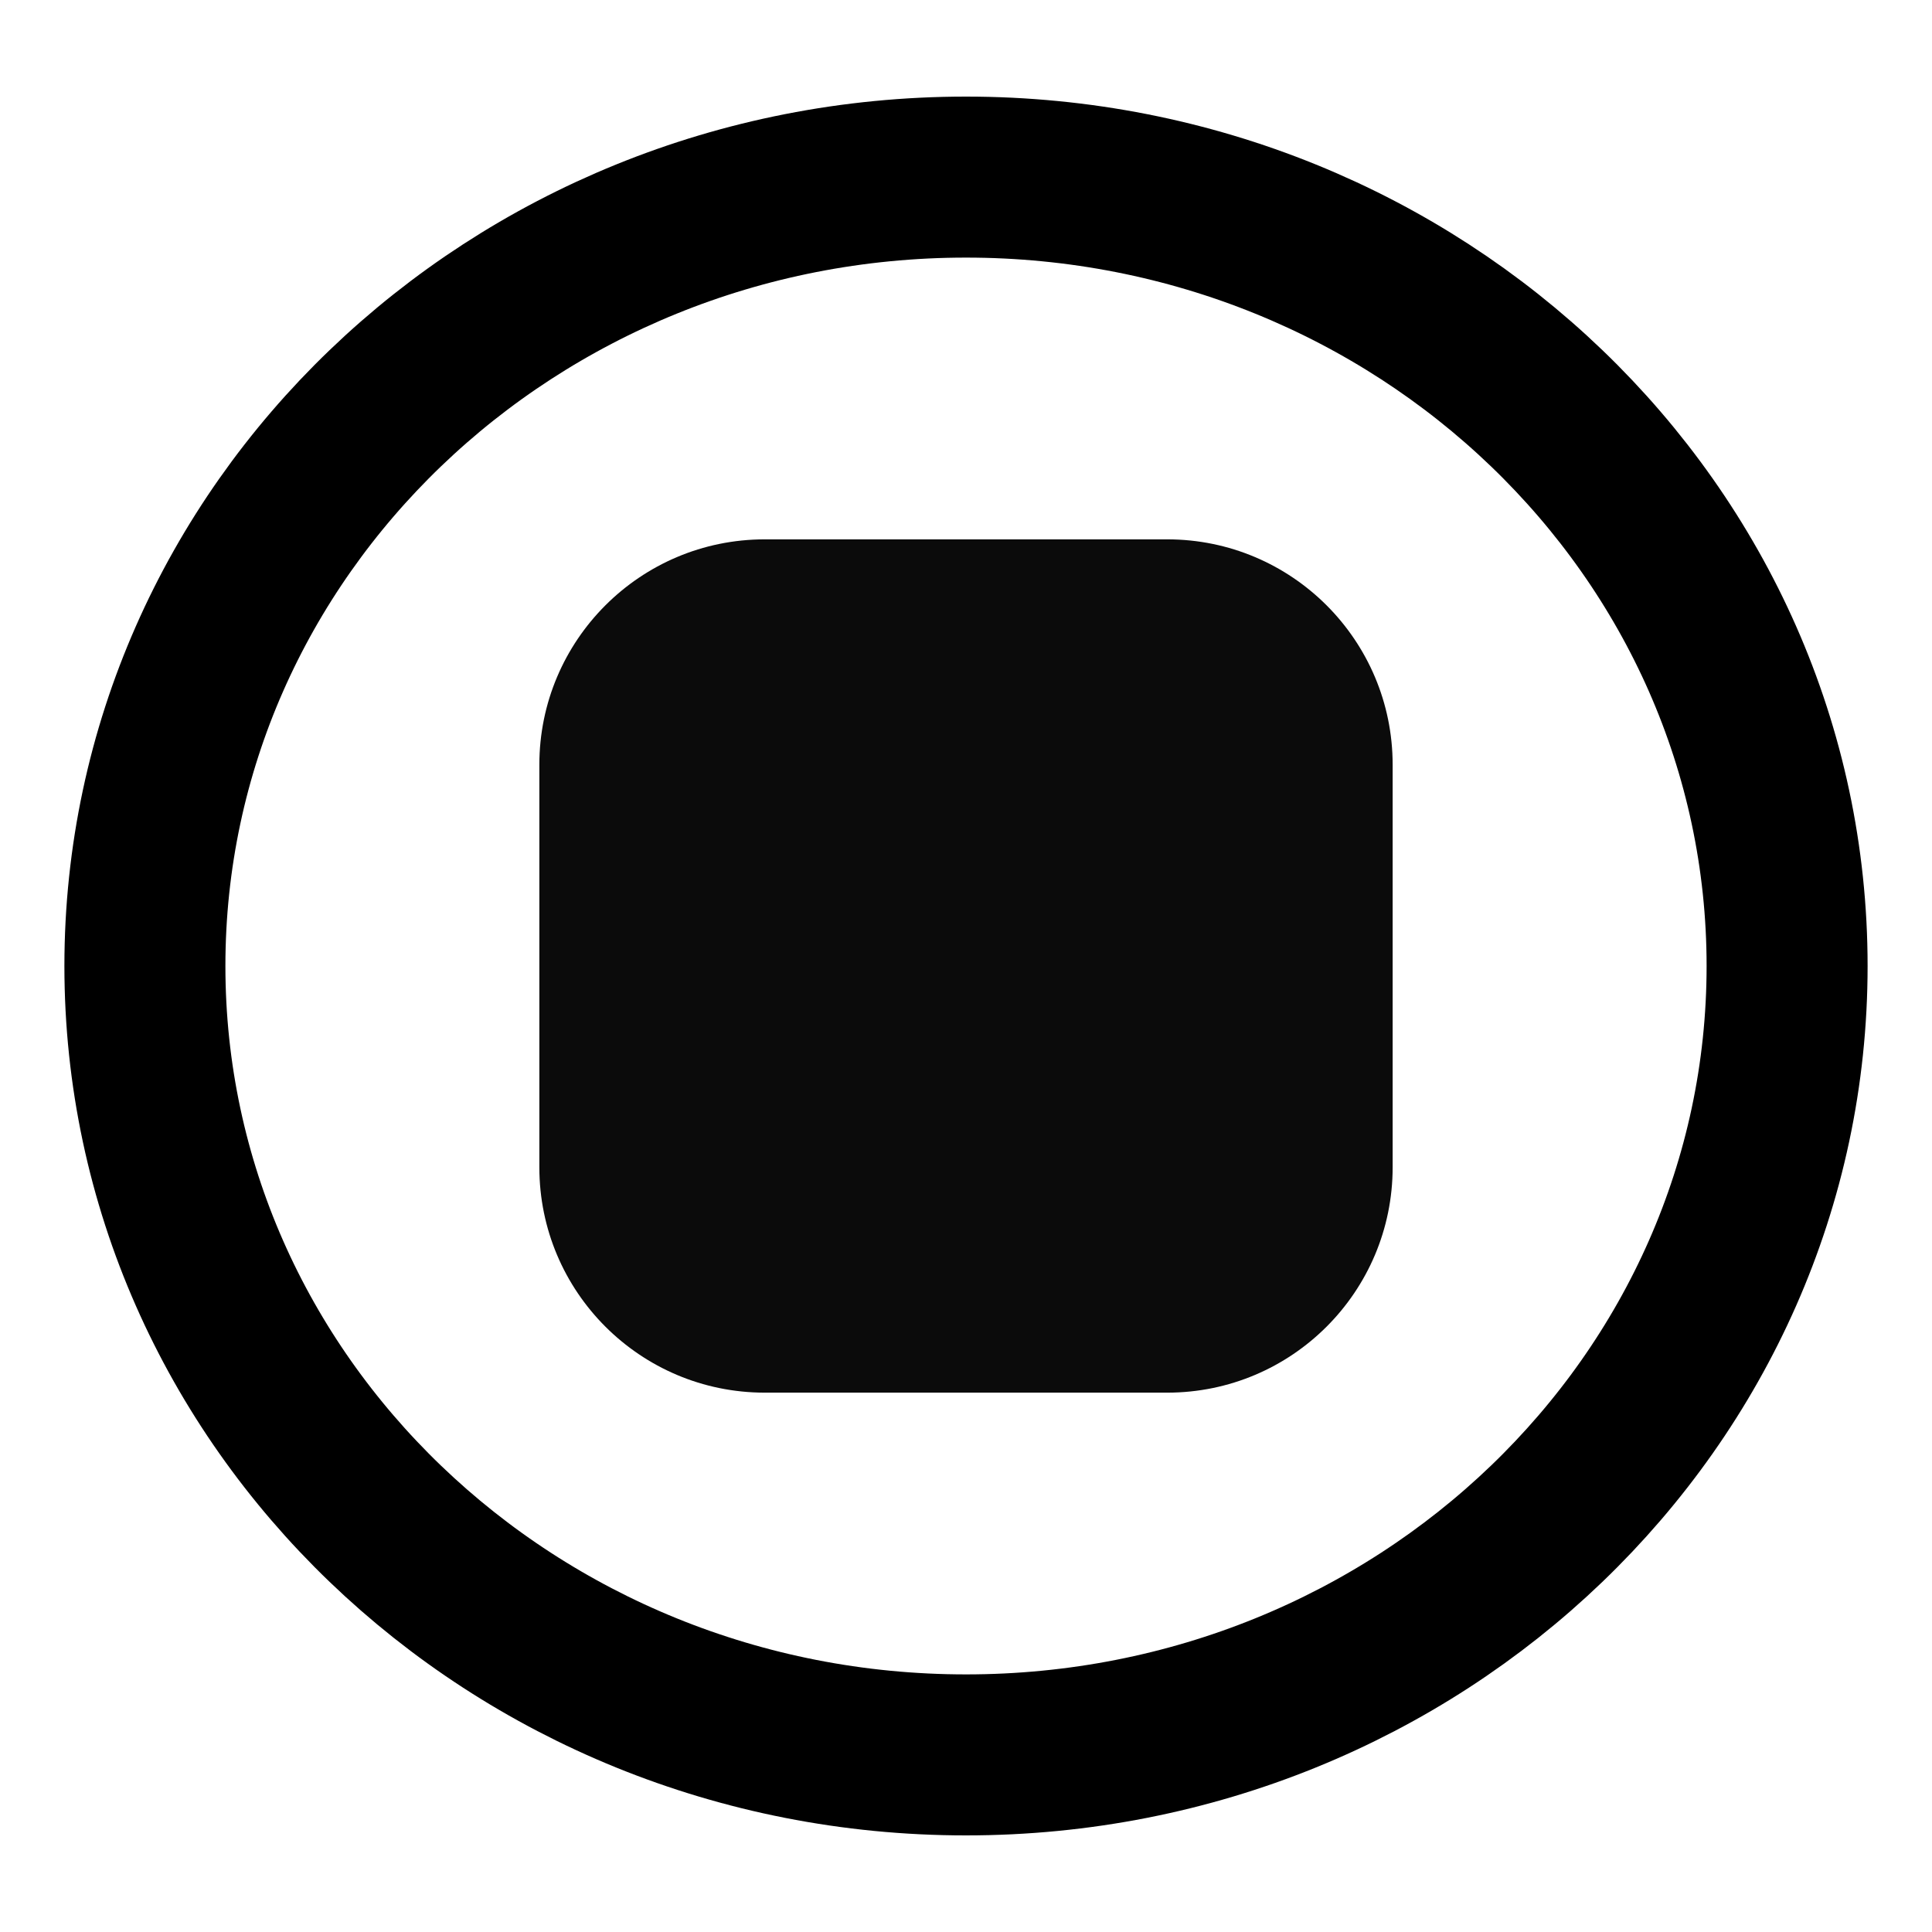
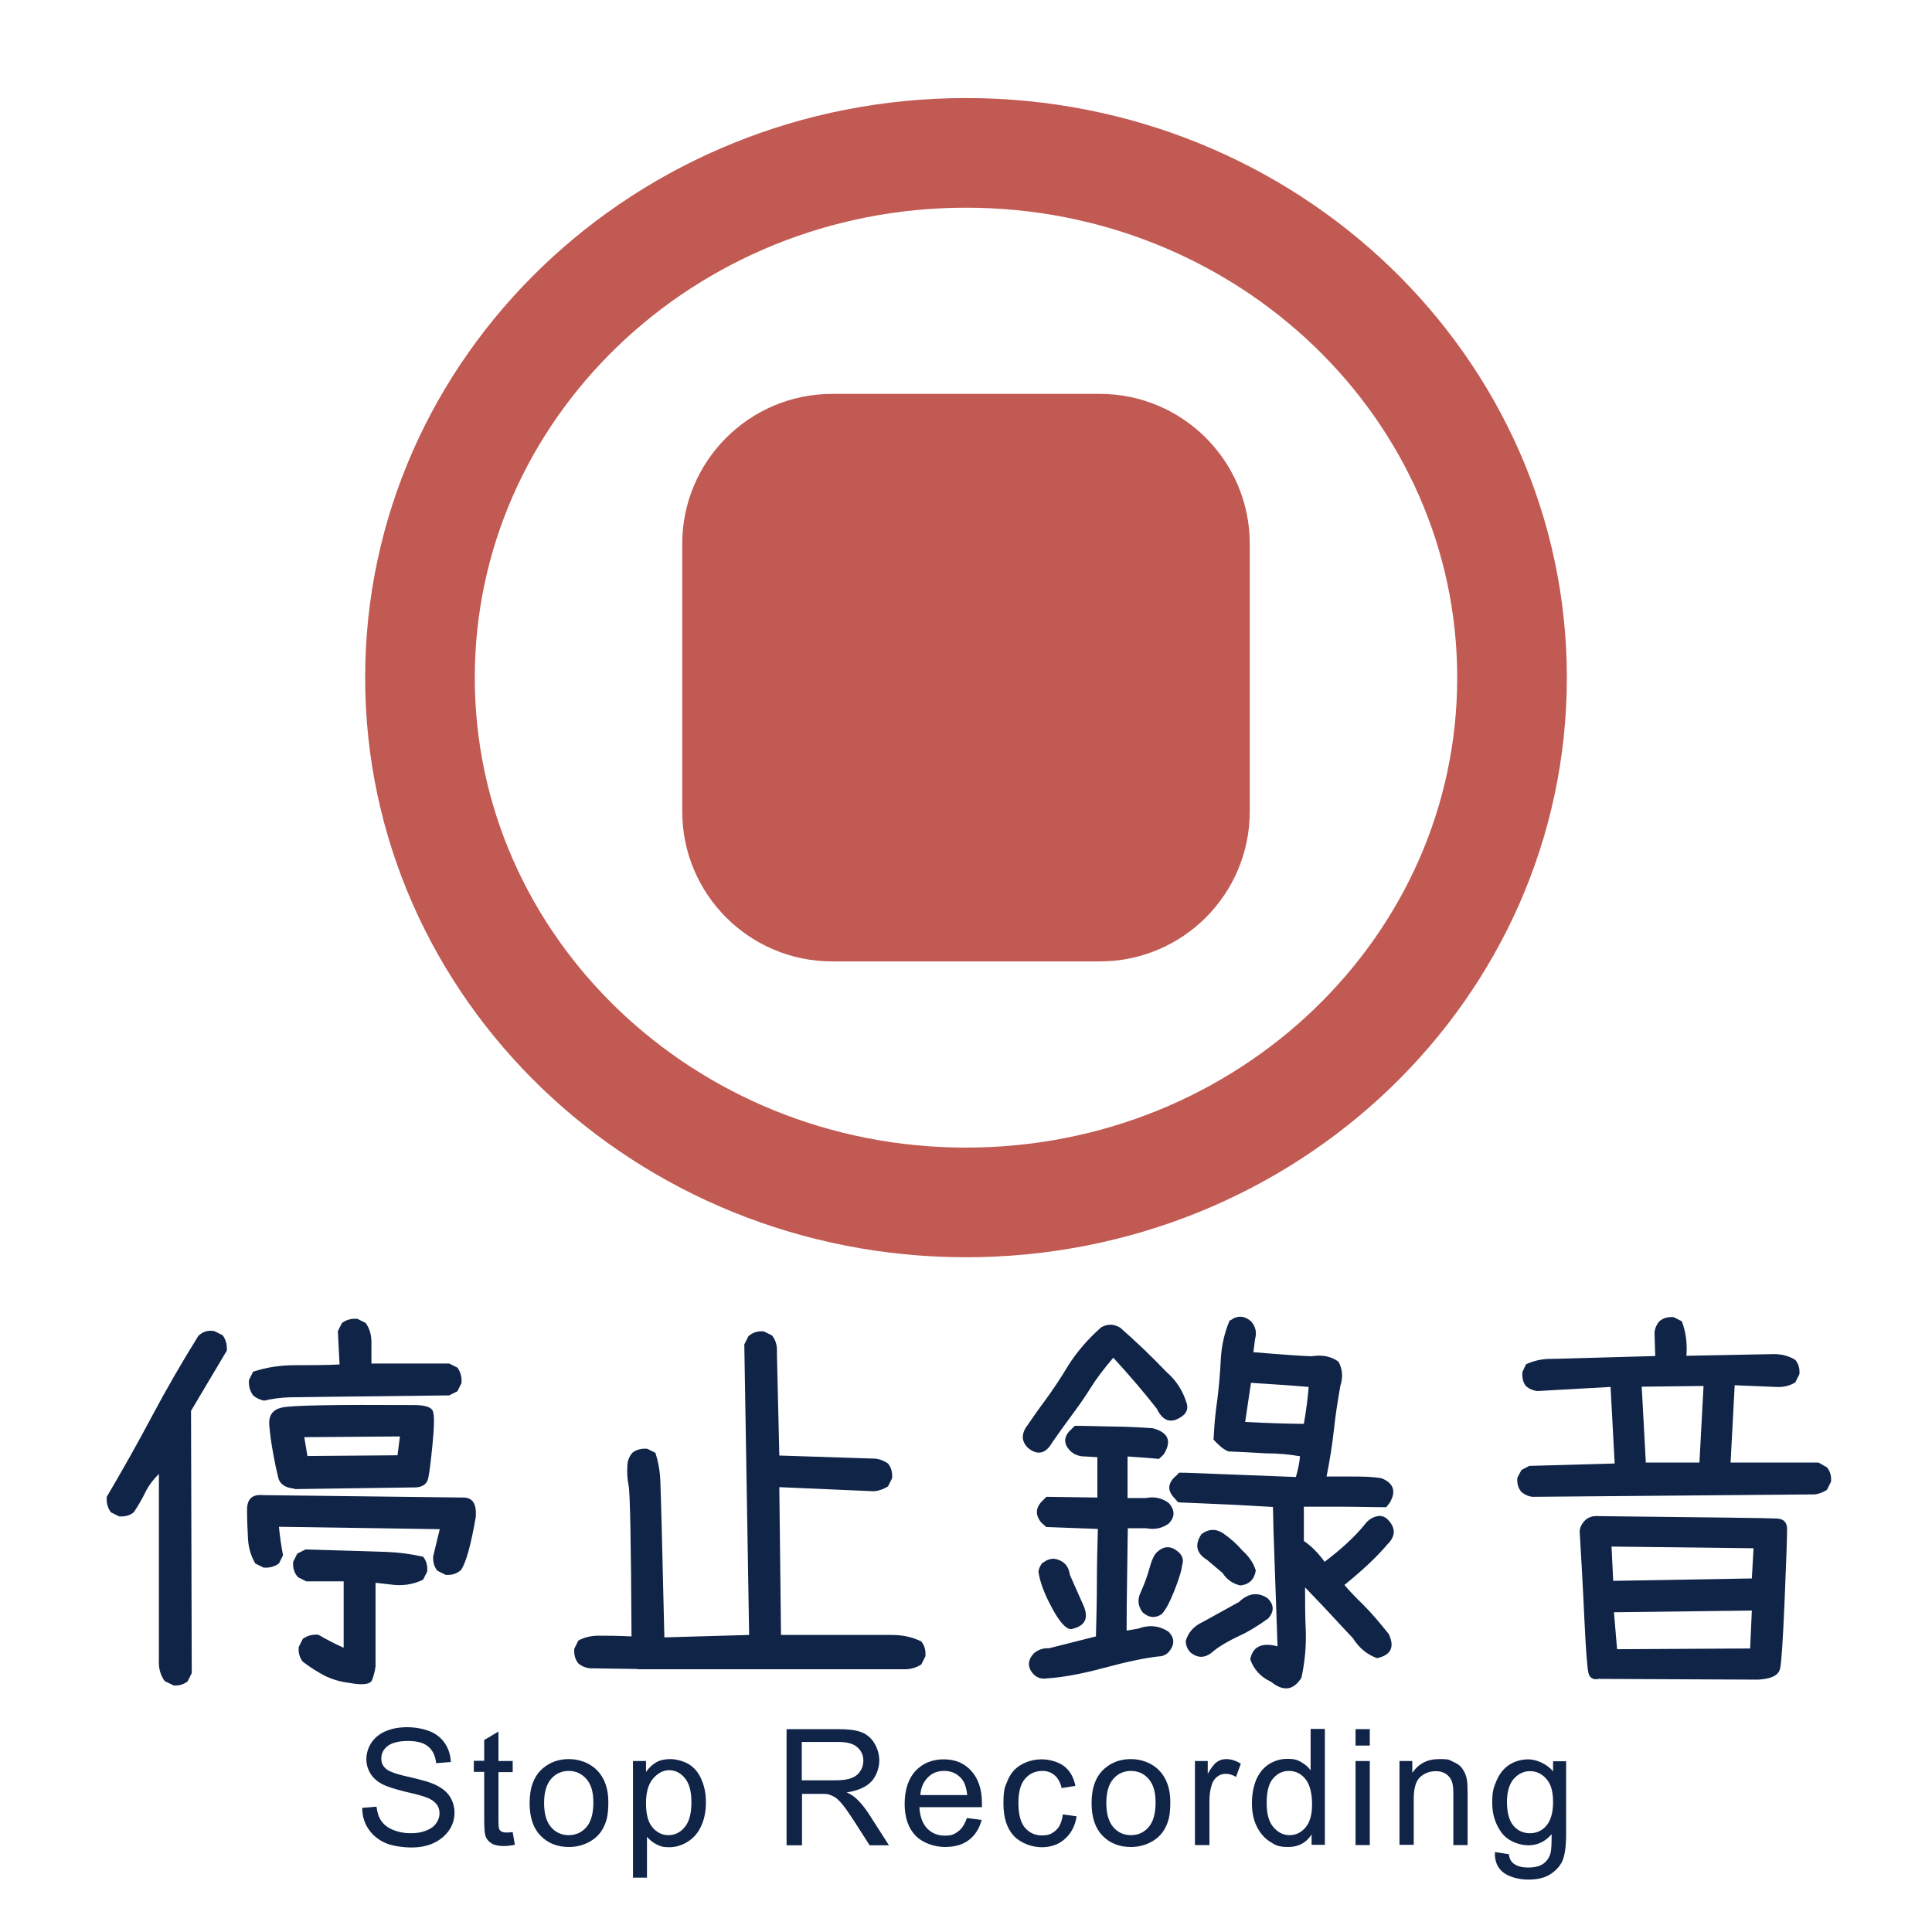
- <svg xmlns="http://www.w3.org/2000/svg" id="_圖層_1" version="1.1" viewBox="0 0 24 24">
+ <svg xmlns="http://www.w3.org/2000/svg" id="_圖層_1" version="1.1" viewBox="0 0 800 800">
  <defs>
    <style>
      .st0 {
-         fill: #0b0b0b;
+         fill: #c15a52;
      }

      .st1 {
+         isolation: isolate;
+       }
+ 
+       .st2 {
        fill: none;
-         stroke: #000;
-         stroke-miterlimit: 133.3;
-         stroke-width: 2px;
+         stroke: #c15a52;
+         stroke-linecap: round;
+         stroke-linejoin: round;
+         stroke-width: 45.4px;
+       }
+ 
+       .st3 {
+         fill: #102448;
      }
    </style>
  </defs>
-   <rect class="st0" x="6.7" y="6.7" width="10.6" height="10.6" rx="2.8" ry="2.8" />
-   <ellipse class="st1" cx="12" cy="12" rx="10.2" ry="9.8" />
+   <g>
+     <path class="st3" d="M71.7,697.8l-3.5-1.7c-1.8-2.5-2.6-5.4-2.4-8.8v-77c-2.5,2.5-4.4,5.1-5.7,7.8s-2.9,5.4-4.7,8.1c-1.6,1.3-3.6,1.9-6.1,1.7l-3.4-1.7c-1.3-1.8-1.9-3.9-1.7-6.4,6.5-11,12.8-22.2,18.8-33.5s12.4-22.3,19.1-33.1c1.8-1.8,4-2.5,6.7-2l3.4,1.7c1.3,1.8,1.9,3.9,1.7,6.4l-14.8,24.9.3,108.6-1.7,3.4c-1.6,1.3-3.6,1.9-6.1,1.7h.1ZM184.5,652.1l-3.4-1.7c-1.3-1.6-1.9-3.6-1.7-6.1l2.7-11.1-66.6-1c.4,4.3,1,8.2,1.7,11.8l-1.7,3.4c-1.8,1.3-3.9,1.9-6.4,1.7l-3.4-1.7c-1.8-3.1-2.8-6.5-3-10.1s-.4-7.6-.4-12.1,2.1-6.5,6.5-6.1l83.1,1c3.8,0,5.5,2.6,5.1,8.1-2,11.5-4,18.8-6.1,21.9-1.8,1.6-3.9,2.2-6.4,2h0ZM109.5,580c-1.8-.3-3.4-1.1-4.7-2.2-1.3-1.8-1.9-3.9-1.7-6.4l1.7-3.4c5.4-1.8,11.2-2.7,17.4-2.7s12.3,0,18.4-.3l-.7-13.8,1.7-3.4c1.8-1.3,3.9-1.9,6.4-1.7l3.4,1.7c1.6,2.2,2.4,4.9,2.4,7.9v8.9h32.2l3.4,1.7c1.3,1.8,1.9,3.9,1.7,6.4l-1.7,3.4-3.4,1.7c-40.6.5-62.6.7-66.2.8s-7,.6-10.1,1.3h-.2ZM121.9,616.4c-3.8-.3-6.1-1.9-6.7-4.6-.7-2.8-1.4-6.1-2.1-10s-1.3-7.8-1.6-11.7c-.3-3.9,1.3-6.3,5-7.2,3.7-1,21.9-1.3,54.9-1.1,4.7,0,7.4.9,7.9,2.7.6,1.8.5,6.3-.2,13.5s-1.3,11.9-1.8,14.2c-.5,2.2-2.2,3.5-5,3.7l-50.4.7v-.2ZM144.2,696.8c-3.6-.5-6.9-1.5-9.9-3-3-1.6-6-3.5-8.9-5.7-1.3-1.6-1.9-3.6-1.7-6.1l1.7-3.4c1.8-1.3,3.9-1.9,6.4-1.7,3.4,2,6.9,3.8,10.5,5.4v-27.5h-15.5l-3.4-1.7c-1.6-1.8-2.2-3.9-2-6.4l1.7-3.4,3.4-1.7c16.9.5,28,.8,33.3,1s10.5.9,15.4,2c1.3,1.6,1.9,3.6,1.7,6.1l-1.7,3.4c-4,2-8.5,2.7-13.5,2l-6.2-.7v34.6c-.2,1.8-.7,3.7-1.4,5.6-.7,1.9-4,2.3-9.7,1.2h-.2ZM164.6,602.6l1-7.8-39.6.3,1.3,7.8,37.3-.3Z" />
+     <path class="st3" d="M264.1,691.1l-19.9-.3c-1.8-.2-3.4-.9-4.7-2-1.3-1.6-1.9-3.6-1.7-6.1l1.7-3.4c2.5-1.3,5.2-2,8.3-2s7.6,0,13.7.3c-.2-38.8-.6-59.6-1.2-62.4-.6-2.8-.7-5.8-.5-8.9.2-1.8.9-3.4,2-4.7,1.6-1.3,3.7-1.9,6.2-1.7l3.4,1.7c1.1,3.4,1.8,7,2,11,.2,3.9.8,25.7,1.7,65.4l35.1-1-2-120.3,1.7-3.4c1.8-1.6,3.9-2.2,6.4-2l3.4,1.7c1.6,2,2.2,4.5,2,7.4l1,42.3,39.9,1.3c1.8.2,3.5.9,5.1,2,1.3,1.6,1.9,3.6,1.7,6.1l-1.7,3.4c-1.8,1.1-3.7,1.8-5.7,2l-39.3-1.7.7,61.2h46c4.5,0,8.5.9,12.1,2.7,1.3,1.6,1.9,3.6,1.7,6.1l-1.7,3.4c-2,1.3-4.3,2-6.7,2h-110.7Z" />
+     <path class="st3" d="M456,549.6c2.7-1.5,5.3-1.4,7.9.2,6.6,5.8,13,11.9,19,18.2,4.3,3.7,7.1,8.2,8.6,13.5.4,1.8-.1,3.4-1.7,4.7-4.6,3.5-8.2,2.5-10.8-2.9-5.4-6.9-11.4-13.9-18-21.1-4.2,4.9-7.3,9.1-9.4,12.5s-4.6,7-7.5,10.9-5.7,7.8-8.4,11.7c-2.7,4.7-6.1,5.5-10.1,2.2-2.4-2.4-2.7-5.1-1-8.1,2.6-3.8,5.3-7.7,8.3-11.7,2.9-4,6.1-8.7,9.4-14.2,3.4-5.4,7.9-10.8,13.7-15.9h0ZM443.2,592.3c.6-.7,1.2-1.3,1.9-1.9,4.7,0,9.8.2,15.3.3,5.4,0,11.1.3,16.9.7,6.5,1.7,8,5.3,4.6,10.8-.6.6-1.2,1.2-2,1.9-2.1-.2-6.5-.6-13-1v17.2h7.6c3.5-.7,6.6,0,9.4,2,2.7,3,2.7,5.9,0,8.6-2.8,2-5.9,2.6-9.3,1.9h-7.6c-.1,7.1-.2,14.2-.3,21.2-.1,7.1-.2,14.2-.2,21.2l4.7-.8c4.5-1.7,8.7-1.3,12.6,1.2,2.7,2.7,2.7,5.6,0,8.6-1.1,1.1-2.5,1.7-4.2,1.7-5.3.6-12.7,2.1-22.3,4.7-9.6,2.6-17.6,4-23.9,4.4-2.1.3-3.9-.2-5.4-1.7-2.6-2.8-2.6-5.7,0-8.6,1.8-1.6,3.9-2.3,6.4-2.2l19.4-4.9c.2-7.6.4-15.1.4-22.4s.2-14.7.4-22.1l-21.4-.8c-.7-.7-1.3-1.2-1.9-1.7-2.6-3-2.6-6,0-8.8l2-2c3.6,0,10.6.2,21.1.3v-16.7l-4.9-.3c-2.6,0-4.7-.7-6.4-2.4-2.7-2.8-2.7-5.6,0-8.4h0ZM431.9,647.1c1.2-1,2.7-1.6,4.4-1.7,3.9.6,6.2,2.8,6.7,6.7l5.6,12.6c2.4,5.4.7,8.7-5.1,9.9-2.1,0-4.8-3-7.9-8.8-3.1-5.7-5-10.7-5.6-15,.2-1.5.8-2.8,1.9-3.9v.2ZM479.1,642.7c2.9-2.7,5.9-2.7,8.9,0,1.7,1.5,2.2,3.3,1.5,5.4-.3,2.6-1.5,6.2-3.4,11-1.9,4.7-3.6,7.8-5.1,9.3-2.7,1.8-5.3,1.5-7.9-.8-1.9-2.6-2.2-5.3-.8-8.2,1.3-2.9,2.6-6.1,3.6-9.8s2.1-5.9,3.1-6.8h0ZM509.4,546.8c2.9-2.2,5.8-2.1,8.6.3,1.9,2.1,2.5,4.6,1.7,7.4l-.7,5.4c10.6.9,18.6,1.5,24.1,1.7,4.3-.7,8,0,11.1,2.2,1.7,3,2,6.4.8,10.1-1.2,6.7-2.1,12.9-2.7,18.5-.6,5.6-1.6,11.9-3,19h10.1c4.3,0,8.5,0,12.6.7,5.1,2,6.2,5.4,3.5,10.1-.5.7-1,1.3-1.5,1.9-5.7,0-11.5-.2-17.2-.2h-16.9v14.2c2.9,1.9,5.8,4.8,8.6,8.6,7-5.3,12.5-10.4,16.5-15.3,1.5-2.1,3.5-3.4,6.1-3.7,1.6,0,2.9.7,4,2,2.9,3.3,2.7,6.6-.7,9.9-4.4,5.2-10.3,10.7-17.7,16.7,2.1,2.5,4.7,5.2,7.8,8.2,3,3,6.6,7.1,10.6,12.2,2.5,5.4.8,8.7-4.9,9.9-4.2-1.5-7.5-4.3-10.1-8.4-2.5-2.6-4.9-5.2-7.3-7.8-2.4-2.6-6.5-7-12.4-13.1,0,5.8,0,11.9.3,18.2.2,6.3-.4,12.7-1.8,19.2-3.3,5.3-7.5,5.8-12.6,1.7-4.3-2-7.1-5.1-8.6-9.3,1-5.3,4.8-7.1,11.3-5.4-.6-17-1-29.4-1.3-37.2s-.5-14.6-.6-20.5c-11.3-.7-19.7-1.1-25-1.3s-10.1-.4-14.2-.6c-.6-.6-1.1-1.2-1.7-1.9-2.7-2.8-2.7-5.6,0-8.4.8-.7,1.5-1.3,2-2,4,0,9.1.3,15.1.5s17.1.7,33.3,1.3c.9-3.1,1.5-6,1.7-8.6-4.6-.8-9.3-1.2-14-1.2-5.2-.3-10.4-.6-15.7-.8-1.3-.6-2.6-1.4-3.7-2.5-.9-.8-1.7-1.6-2.4-2.4.1-1.6.2-3.1.3-4.7.2-3.3.6-7.3,1.3-12.1.6-4.8,1.1-10.3,1.4-16.3s1.6-11.4,3.7-16.3h.2ZM513.3,663.1c3.8-3.5,7.7-3.9,11.6-1.3,2.7,2.7,2.8,5.5.2,8.4-4.2,3-8.2,5.5-12.2,7.3-4,1.9-7.4,3.8-10.2,6-3.3,3.1-6.5,3.4-9.8.7-1.2-1.3-1.9-2.9-1.9-4.7,1-3.6,3.4-6.2,7.1-7.9l15.2-8.4h0ZM497.3,635.4c3.1-2.4,6.2-2.5,9.3-.4,3,2.1,5.6,4.4,7.8,7,2.7,2.4,4.6,5.1,5.6,8.3-.6,3.7-2.7,5.8-6.4,6.2-3.1-.7-5.6-2.4-7.4-5.2l-6.4-5.4c-4.4-2.7-5.2-6.2-2.4-10.5h0ZM518,572.6c-.9,6.2-1.7,11.6-2.4,16.2,9.3.5,17.4.7,24.3.8.9-5.2,1.6-10.3,2-15.3-8.2-.7-16.2-1.2-23.9-1.7h0Z" />
+     <path class="st3" d="M634.6,619.8c-1.8-.2-3.3-.9-4.6-2-1.3-1.5-1.9-3.4-1.7-5.9l1.7-3.2,3.2-1.7,35.4-1-1.7-31.7-30.3,1.7c-1.8-.2-3.4-.9-4.7-2-1.2-1.5-1.7-3.4-1.5-5.9l1.5-3.2c2.9-1.3,6-2.1,9.3-2.2,3.3,0,18-.5,44.2-1.2l-.3-9.8c.2-1.8.9-3.3,2-4.6,1.6-1.3,3.5-1.9,5.9-1.7l3.4,1.7c1.7,4.4,2.3,9.2,1.9,14.3l36.2-.7c3.4,0,6.3.8,8.9,2.4,1.3,1.6,1.9,3.5,1.7,5.9l-1.7,3.4c-2.4,1.5-5.1,2.1-8.1,1.9l-17-.7-1.7,32h36.4l3.5,2c1.3,1.6,1.9,3.5,1.7,5.9l-1.7,3.4c-1.5,1-3.1,1.6-4.9,1.9l-117,1h0ZM662.5,695.1c-2.7.7-4.3-.2-4.8-2.5-.5-2.4-1.1-10.2-1.7-23.4-.6-13.3-1.3-25-1.9-35.2.2-1.8,1-3.3,2.4-4.6s3.3-1.8,5.8-1.6c46.4.5,71,.8,73.7,1s4,1.7,4,4.4-.3,12.3-1,28.8-1.3,26.2-1.9,28.9c-.6,2.8-3.6,4.3-9.1,4.6l-65.6-.3h0ZM725.4,653.6l.7-12.5-58.8-.7.7,14.2,57.5-1h-.1ZM724.7,682.6l.7-15.7-57.1.7,1.3,15.3,55.1-.3ZM705.4,573.9l-25.6.3,1.7,31.4h22.2l1.7-31.7h0Z" />
+   </g>
+   <g class="st1">
+     <g class="st1">
+       <path class="st3" d="M149.9,748.6l6-.5c.3,2.4.9,4.4,2,5.9,1,1.5,2.6,2.8,4.8,3.7s4.6,1.4,7.4,1.4,4.6-.4,6.4-1.1,3.2-1.7,4.1-3c.9-1.3,1.4-2.6,1.4-4.1s-.4-2.8-1.3-3.9c-.9-1.1-2.3-2.1-4.3-2.8-1.3-.5-4.1-1.3-8.6-2.3-4.4-1.1-7.5-2.1-9.3-3-2.3-1.2-4-2.7-5.1-4.5s-1.7-3.8-1.7-6,.7-4.7,2.1-6.8c1.4-2.1,3.4-3.7,6-4.8,2.6-1.1,5.6-1.6,8.8-1.6s6.7.6,9.4,1.7c2.7,1.1,4.8,2.8,6.3,5.1,1.5,2.2,2.2,4.8,2.4,7.6l-6.1.5c-.3-3-1.4-5.3-3.3-6.9-1.9-1.6-4.7-2.3-8.4-2.3s-6.6.7-8.4,2.1c-1.8,1.4-2.6,3.1-2.6,5.1s.6,3.1,1.9,4.3c1.2,1.1,4.4,2.3,9.6,3.4,5.2,1.2,8.7,2.2,10.6,3.1,2.8,1.3,4.9,2.9,6.2,4.9,1.3,2,2,4.3,2,6.8s-.7,5-2.2,7.2-3.6,4-6.3,5.3-5.8,1.9-9.3,1.9-8-.6-10.9-1.9c-2.9-1.3-5.2-3.2-6.9-5.7-1.7-2.5-2.6-5.4-2.6-8.6Z" />
+       <path class="st3" d="M212.3,758.7l.9,5.2c-1.7.3-3.1.5-4.5.5-2.1,0-3.8-.3-5-1-1.2-.7-2-1.6-2.5-2.7-.5-1.1-.7-3.4-.7-7v-20h-4.3v-4.6h4.3v-8.6l5.9-3.5v12.2h5.9v4.6h-5.9v20.3c0,1.7.1,2.8.3,3.2.2.5.5.9,1,1.1.5.3,1.1.4,2,.4s1.5,0,2.6-.2Z" />
+       <path class="st3" d="M219.3,746.6c0-6.4,1.8-11.2,5.4-14.3,3-2.6,6.6-3.9,10.9-3.9s8.7,1.6,11.7,4.7c3,3.1,4.6,7.5,4.6,13s-.7,8-2,10.6-3.3,4.6-5.9,6c-2.6,1.4-5.4,2.1-8.4,2.1-4.9,0-8.8-1.6-11.8-4.7-3-3.1-4.5-7.6-4.5-13.5ZM225.3,746.6c0,4.5,1,7.8,2.9,10,1.9,2.2,4.4,3.3,7.3,3.3s5.4-1.1,7.3-3.3c1.9-2.2,2.9-5.6,2.9-10.2s-1-7.6-2.9-9.8c-2-2.2-4.4-3.3-7.3-3.3s-5.4,1.1-7.3,3.3c-1.9,2.2-2.9,5.5-2.9,10Z" />
+       <path class="st3" d="M262.1,777.3v-48.1h5.4v4.5c1.3-1.8,2.7-3.1,4.3-4,1.6-.9,3.5-1.3,5.8-1.3s5.6.8,7.9,2.3c2.3,1.5,4,3.7,5.1,6.5,1.2,2.8,1.7,5.8,1.7,9.2s-.6,6.8-1.9,9.6c-1.3,2.9-3.1,5-5.6,6.6-2.4,1.5-5,2.3-7.7,2.3s-3.7-.4-5.3-1.2c-1.6-.8-2.8-1.9-3.9-3.1v16.9h-5.9ZM267.5,746.8c0,4.5.9,7.8,2.7,9.9s4,3.2,6.6,3.2,4.9-1.1,6.7-3.3c1.9-2.2,2.8-5.7,2.8-10.3s-.9-7.8-2.7-10-4-3.3-6.5-3.3-4.7,1.2-6.7,3.5-2.9,5.8-2.9,10.2Z" />
+       <path class="st3" d="M325.7,764v-48h21.3c4.3,0,7.5.4,9.8,1.3,2.2.9,4,2.4,5.3,4.6,1.3,2.2,2,4.6,2,7.2s-1.1,6.3-3.3,8.6c-2.2,2.3-5.6,3.8-10.2,4.5,1.7.8,3,1.6,3.8,2.4,1.9,1.7,3.6,3.8,5.3,6.4l8.4,13.1h-8l-6.4-10c-1.9-2.9-3.4-5.1-4.6-6.6-1.2-1.5-2.3-2.6-3.2-3.2-1-.6-1.9-1-2.9-1.3-.7-.2-1.9-.2-3.5-.2h-7.4v21.3h-6.4ZM332,737.2h13.7c2.9,0,5.2-.3,6.8-.9s2.9-1.6,3.7-2.9c.9-1.3,1.3-2.8,1.3-4.3,0-2.3-.8-4.1-2.5-5.6-1.6-1.5-4.3-2.2-7.8-2.2h-15.2v15.9Z" />
+       <path class="st3" d="M400.4,752.8l6.1.8c-1,3.6-2.7,6.3-5.3,8.3-2.6,2-5.9,2.9-10,2.9s-9.1-1.6-12.1-4.7c-3-3.1-4.5-7.5-4.5-13.2s1.5-10.4,4.5-13.6c3-3.2,6.9-4.8,11.7-4.8s8.5,1.6,11.4,4.8c2.9,3.2,4.4,7.6,4.4,13.4s0,.9,0,1.6h-25.9c.2,3.8,1.3,6.8,3.2,8.8,1.9,2,4.4,3,7.3,3s4-.6,5.5-1.7c1.5-1.1,2.7-2.9,3.6-5.4ZM381.1,743.3h19.4c-.3-2.9-1-5.1-2.2-6.6-1.9-2.3-4.3-3.4-7.3-3.4s-5,.9-6.8,2.7c-1.8,1.8-2.9,4.2-3.1,7.3Z" />
+       <path class="st3" d="M440,751.3l5.8.8c-.6,4-2.3,7.1-4.9,9.4-2.6,2.3-5.8,3.4-9.6,3.4s-8.6-1.6-11.5-4.7c-2.9-3.1-4.3-7.6-4.3-13.4s.6-7,1.9-9.9c1.2-2.8,3.1-4.9,5.7-6.3,2.5-1.4,5.3-2.1,8.3-2.1s6.9,1,9.3,2.9c2.4,1.9,3.9,4.6,4.6,8.1l-5.7.9c-.5-2.3-1.5-4.1-2.9-5.3s-3.1-1.8-5-1.8c-3,0-5.4,1.1-7.2,3.2-1.9,2.1-2.8,5.5-2.8,10.1s.9,8.1,2.7,10.2c1.8,2.1,4.1,3.2,7,3.2s4.2-.7,5.8-2.1,2.5-3.6,2.9-6.6Z" />
+       <path class="st3" d="M452,746.6c0-6.4,1.8-11.2,5.4-14.3,3-2.6,6.6-3.9,10.9-3.9s8.7,1.6,11.7,4.7c3,3.1,4.6,7.5,4.6,13s-.7,8-2,10.6c-1.3,2.6-3.3,4.6-5.9,6-2.6,1.4-5.4,2.1-8.4,2.1-4.9,0-8.8-1.6-11.8-4.7-3-3.1-4.5-7.6-4.5-13.5ZM458.1,746.6c0,4.5,1,7.8,2.9,10,1.9,2.2,4.4,3.3,7.3,3.3s5.4-1.1,7.3-3.3c1.9-2.2,2.9-5.6,2.9-10.2s-1-7.6-2.9-9.8-4.4-3.3-7.3-3.3-5.4,1.1-7.3,3.3c-1.9,2.2-2.9,5.5-2.9,10Z" />
+       <path class="st3" d="M494.8,764v-34.8h5.3v5.3c1.4-2.5,2.6-4.1,3.8-4.9,1.1-.8,2.4-1.2,3.8-1.2,2,0,4,.6,6.1,1.9l-2,5.5c-1.4-.9-2.9-1.3-4.3-1.3s-2.4.4-3.5,1.2c-1,.8-1.8,1.9-2.2,3.2-.7,2.1-1,4.4-1,6.9v18.2h-5.9Z" />
+       <path class="st3" d="M543.1,764v-4.4c-2.2,3.5-5.5,5.2-9.7,5.2s-5.3-.8-7.7-2.3c-2.3-1.5-4.1-3.7-5.4-6.4-1.3-2.7-1.9-5.9-1.9-9.5s.6-6.6,1.7-9.5c1.2-2.8,2.9-5,5.2-6.5,2.3-1.5,4.9-2.3,7.8-2.3s4,.4,5.6,1.3c1.6.9,3,2,4,3.5v-17.2h5.9v48h-5.5ZM524.5,746.6c0,4.5.9,7.8,2.8,10,1.9,2.2,4.1,3.3,6.7,3.3s4.8-1.1,6.6-3.2c1.8-2.1,2.7-5.3,2.7-9.6s-.9-8.3-2.8-10.5c-1.8-2.2-4.1-3.3-6.8-3.3s-4.8,1.1-6.6,3.2c-1.8,2.1-2.6,5.5-2.6,10.1Z" />
+       <path class="st3" d="M561.3,722.8v-6.8h5.9v6.8h-5.9ZM561.3,764v-34.8h5.9v34.8h-5.9Z" />
+       <path class="st3" d="M579.5,764v-34.8h5.3v4.9c2.6-3.8,6.2-5.7,11.1-5.7s4,.4,5.8,1.1c1.8.8,3.1,1.7,3.9,3,.9,1.2,1.5,2.7,1.8,4.4.2,1.1.3,3,.3,5.7v21.4h-5.9v-21.2c0-2.4-.2-4.2-.7-5.4-.5-1.2-1.3-2.1-2.4-2.9-1.2-.7-2.5-1.1-4.1-1.1-2.5,0-4.7.8-6.5,2.4-1.8,1.6-2.7,4.6-2.7,9.1v19h-5.9Z" />
+       <path class="st3" d="M619.1,766.9l5.7.9c.2,1.8.9,3.1,2,3.9,1.5,1.1,3.5,1.6,6,1.6s4.8-.5,6.3-1.6c1.5-1.1,2.5-2.6,3-4.6.3-1.2.4-3.7.4-7.6-2.6,3-5.8,4.6-9.6,4.6s-8.5-1.7-11.1-5.2-3.9-7.6-3.9-12.4.6-6.4,1.8-9.2c1.2-2.8,2.9-5,5.2-6.5,2.3-1.5,5-2.3,8-2.3s7.5,1.7,10.2,5v-4.2h5.4v30.1c0,5.4-.6,9.3-1.7,11.5s-2.9,4-5.2,5.4-5.3,2-8.8,2-7.5-.9-10.1-2.8c-2.6-1.9-3.8-4.7-3.7-8.4ZM624,746c0,4.6.9,7.9,2.7,10,1.8,2.1,4.1,3.1,6.8,3.1s5-1,6.8-3.1,2.8-5.4,2.8-9.8-.9-7.5-2.8-9.6c-1.9-2.2-4.2-3.2-6.8-3.2s-4.8,1.1-6.7,3.2c-1.8,2.1-2.8,5.3-2.8,9.5Z" />
+     </g>
+   </g>
+   <rect class="st0" x="282.5" y="163.1" width="235" height="235" rx="62.1" ry="62.1" />
+   <ellipse class="st2" cx="400" cy="280.6" rx="226.1" ry="217.3" />
</svg>
